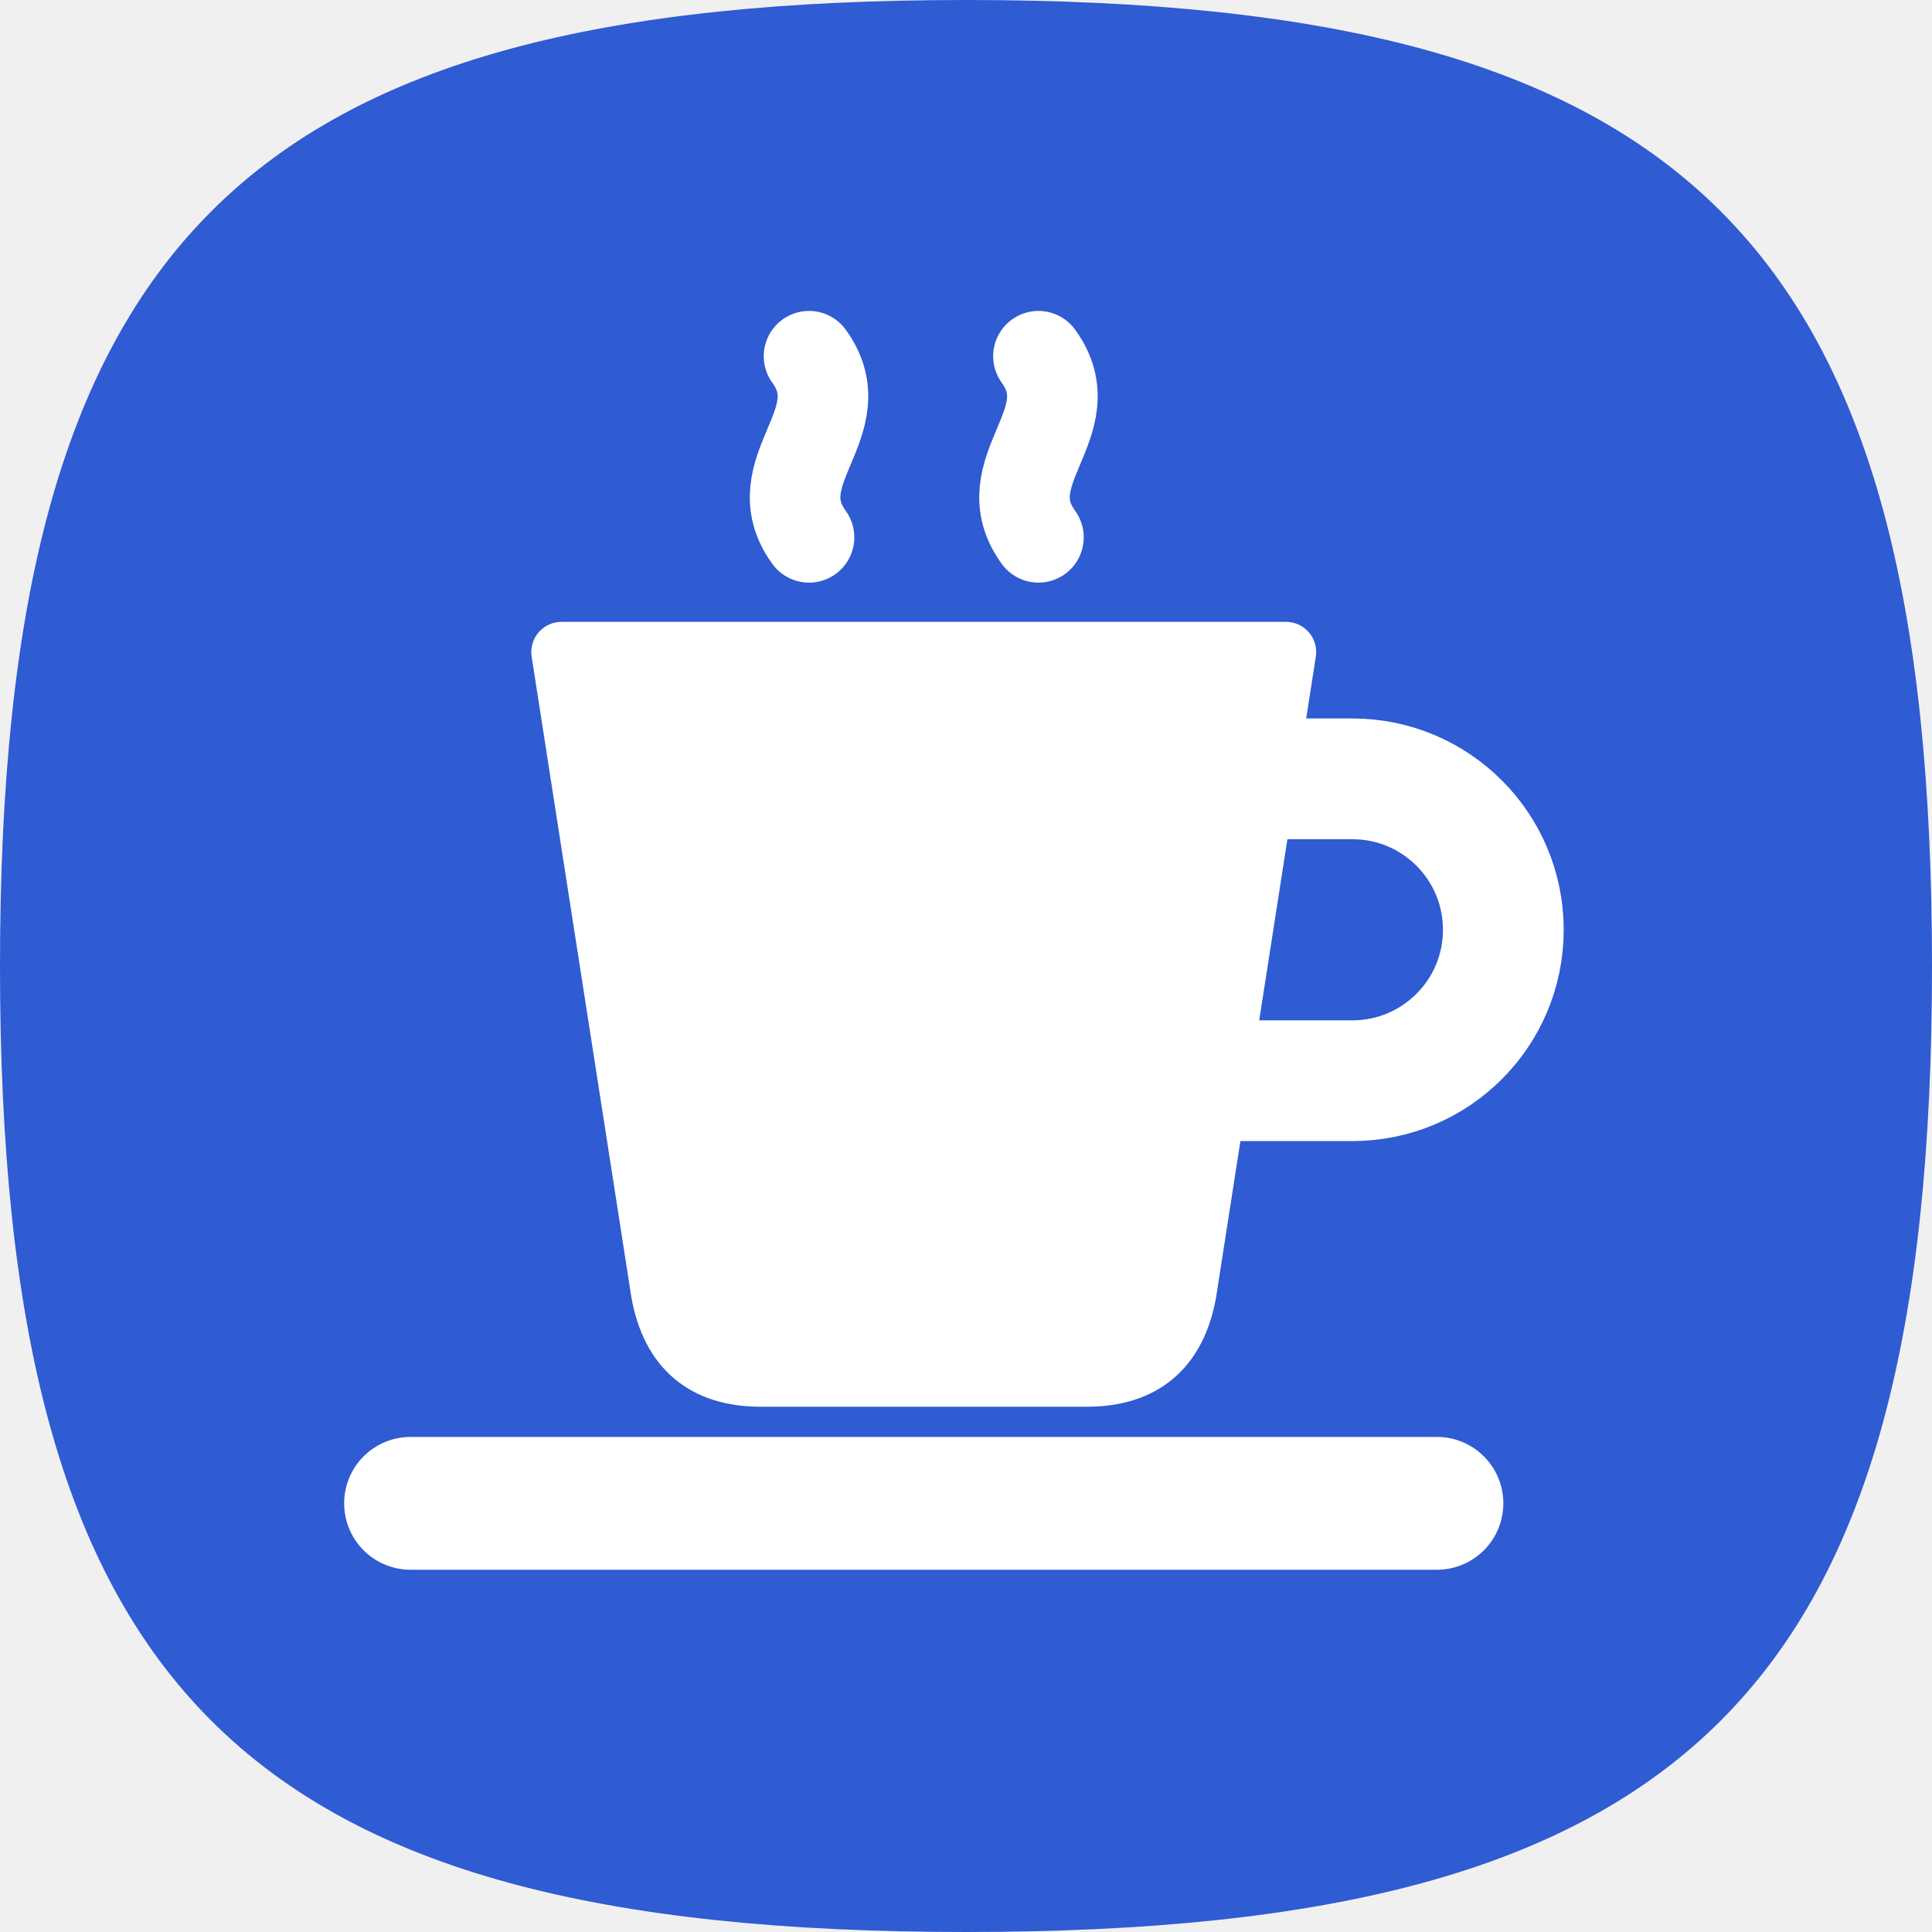
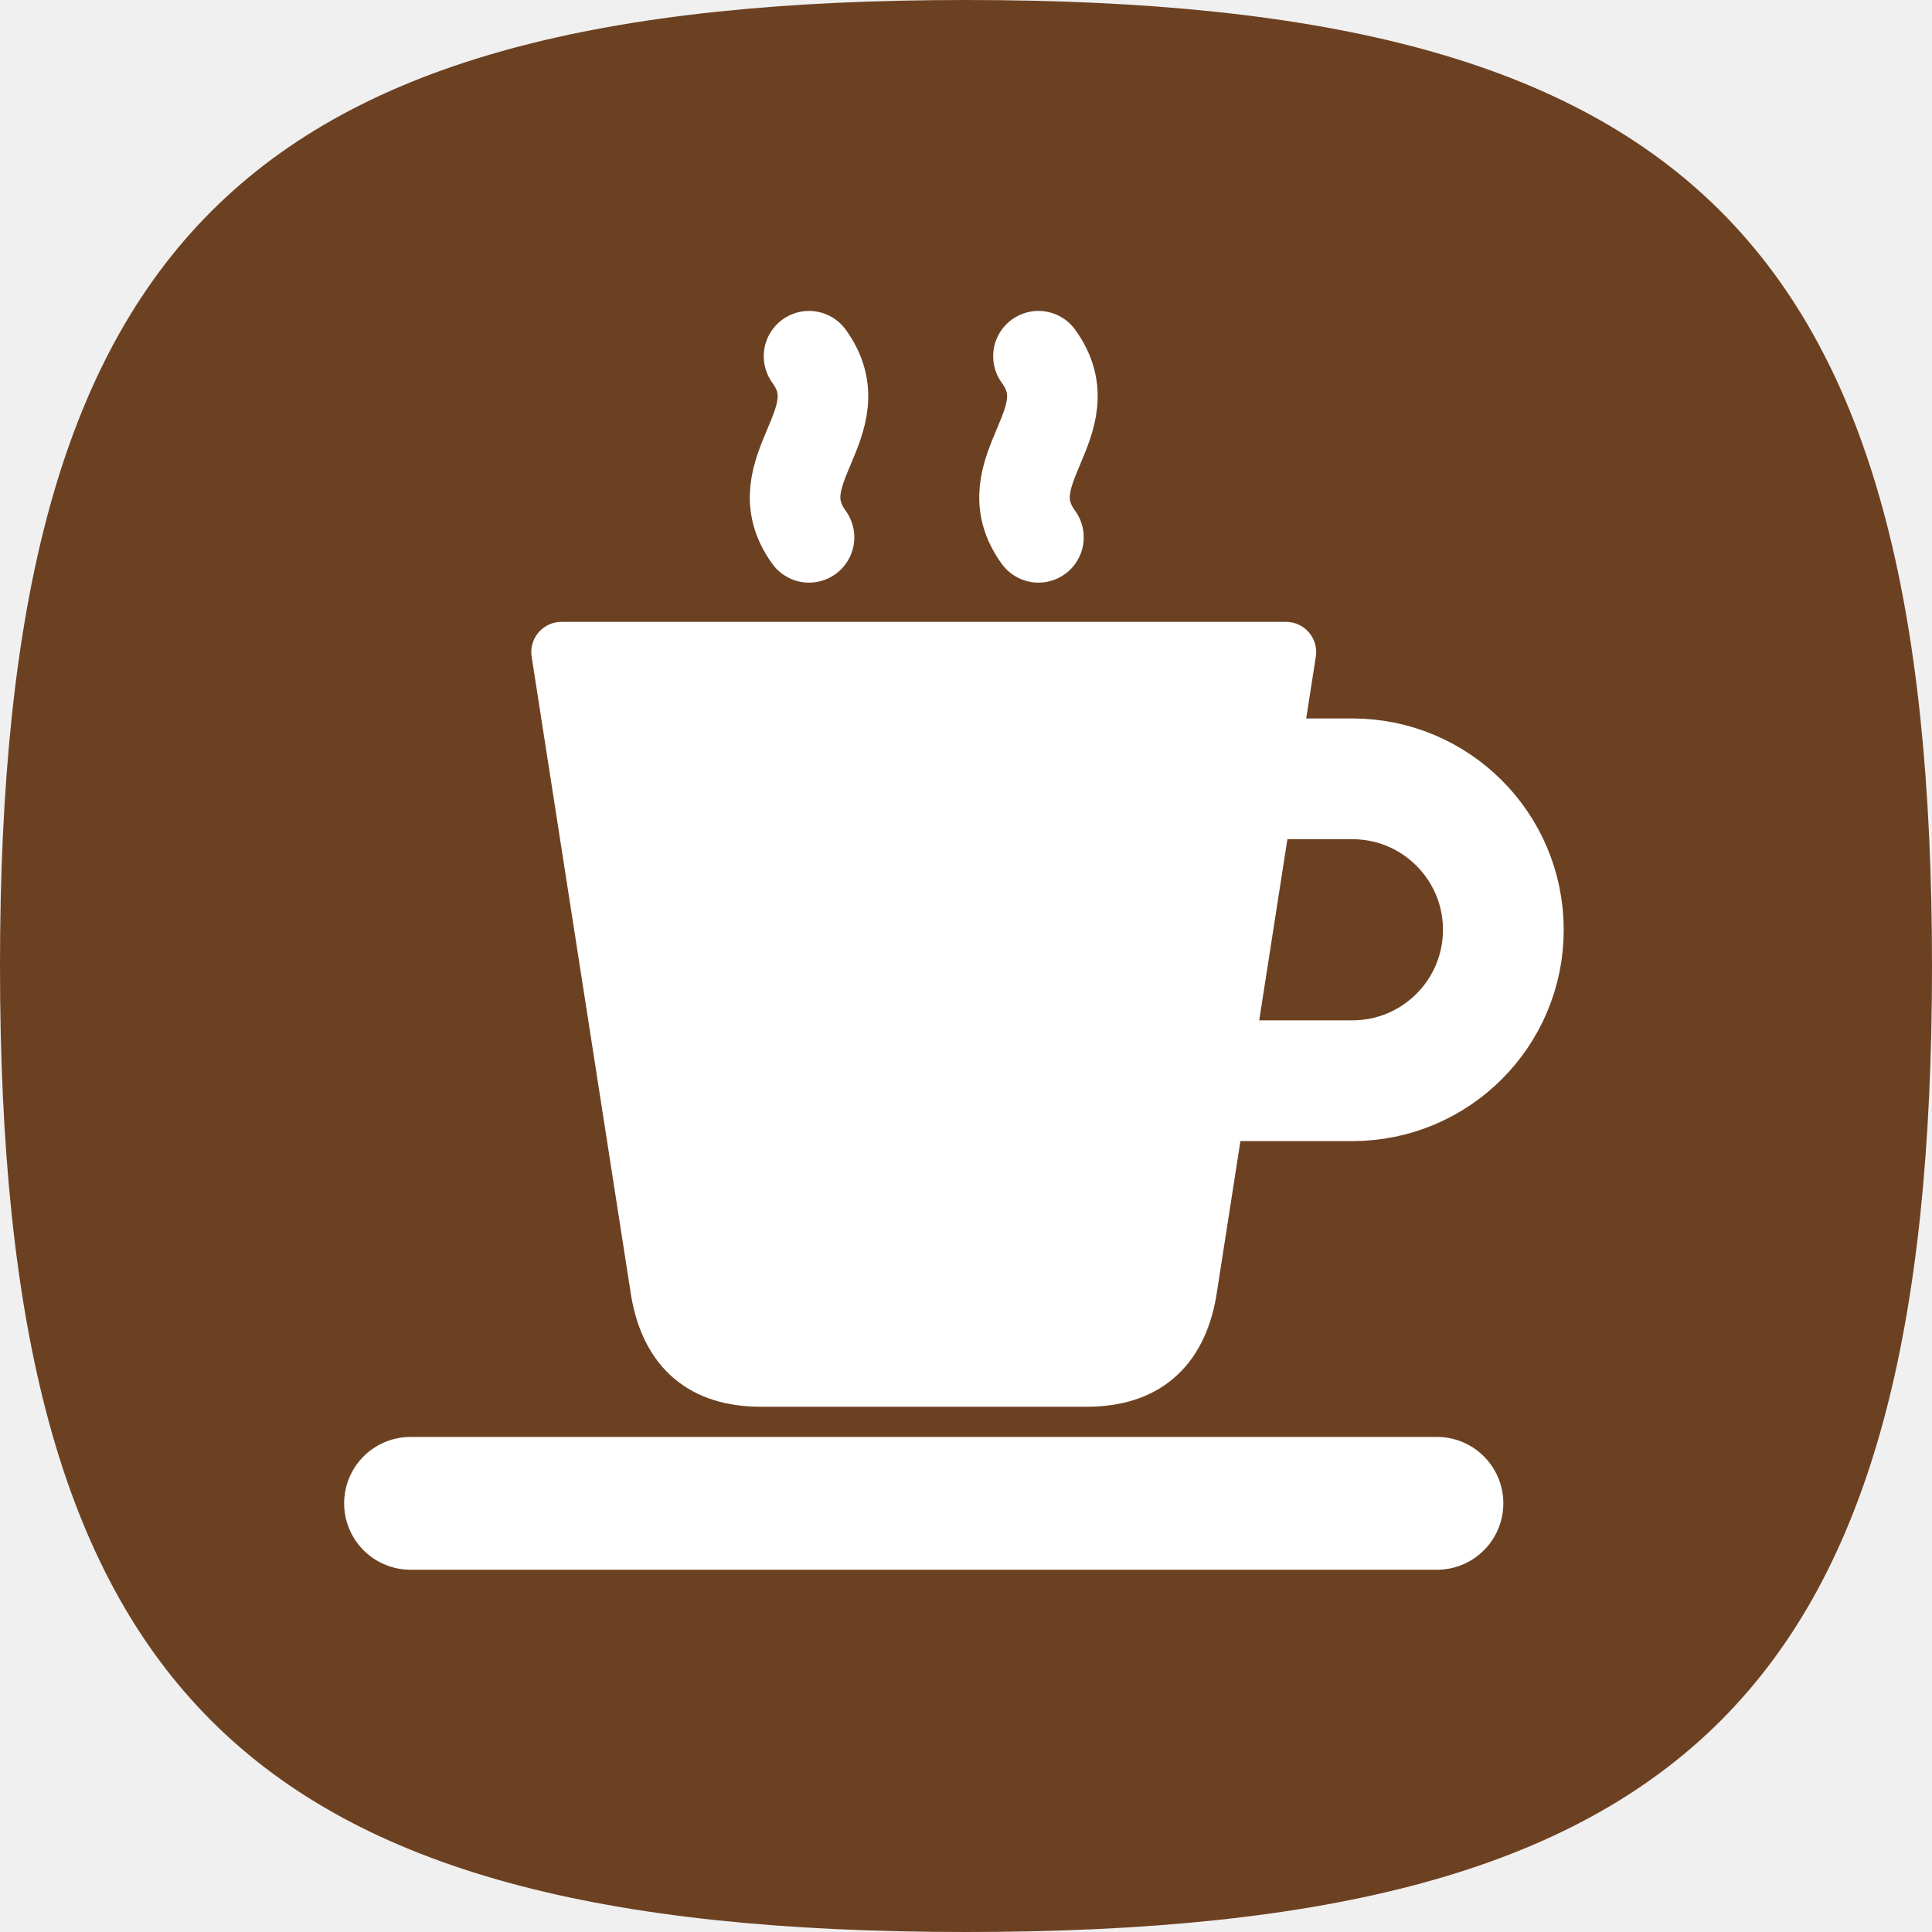
<svg xmlns="http://www.w3.org/2000/svg" viewBox="0 0 32 32">
-   <path d="M16 0C28 0 32 4 32 16S28 32 16 32 0 28 0 16 4 0 16 0Z" fill="#2f5bd3" />
+   <path d="M16 0C28 0 32 4 32 16S28 32 16 32 0 28 0 16 4 0 16 0Z" fill="#6c4122" />
  <g transform="translate(0.8 0.3)" fill="none" stroke="#fff" stroke-linecap="round" stroke-linejoin="round">
    <path d="M12.6 8.6c-.8-1.1.8-1.9 0-3M16.4 8.6c-.8-1.1.8-1.9 0-3" stroke-width="1.5" />
    <path d="M20 12.6h1.6a2.5 2.5 0 0 1 0 5h-2.4" stroke-width="2" />
    <path d="M8.5 10.5h12l-1.65 10.6q-.25 1.4-1.65 1.4h-5.4q-1.4 0-1.65-1.4Z" fill="#fff" stroke-width="1" />
    <path d="M6 24.6h17" stroke-width="2.2" />
  </g>
</svg>
